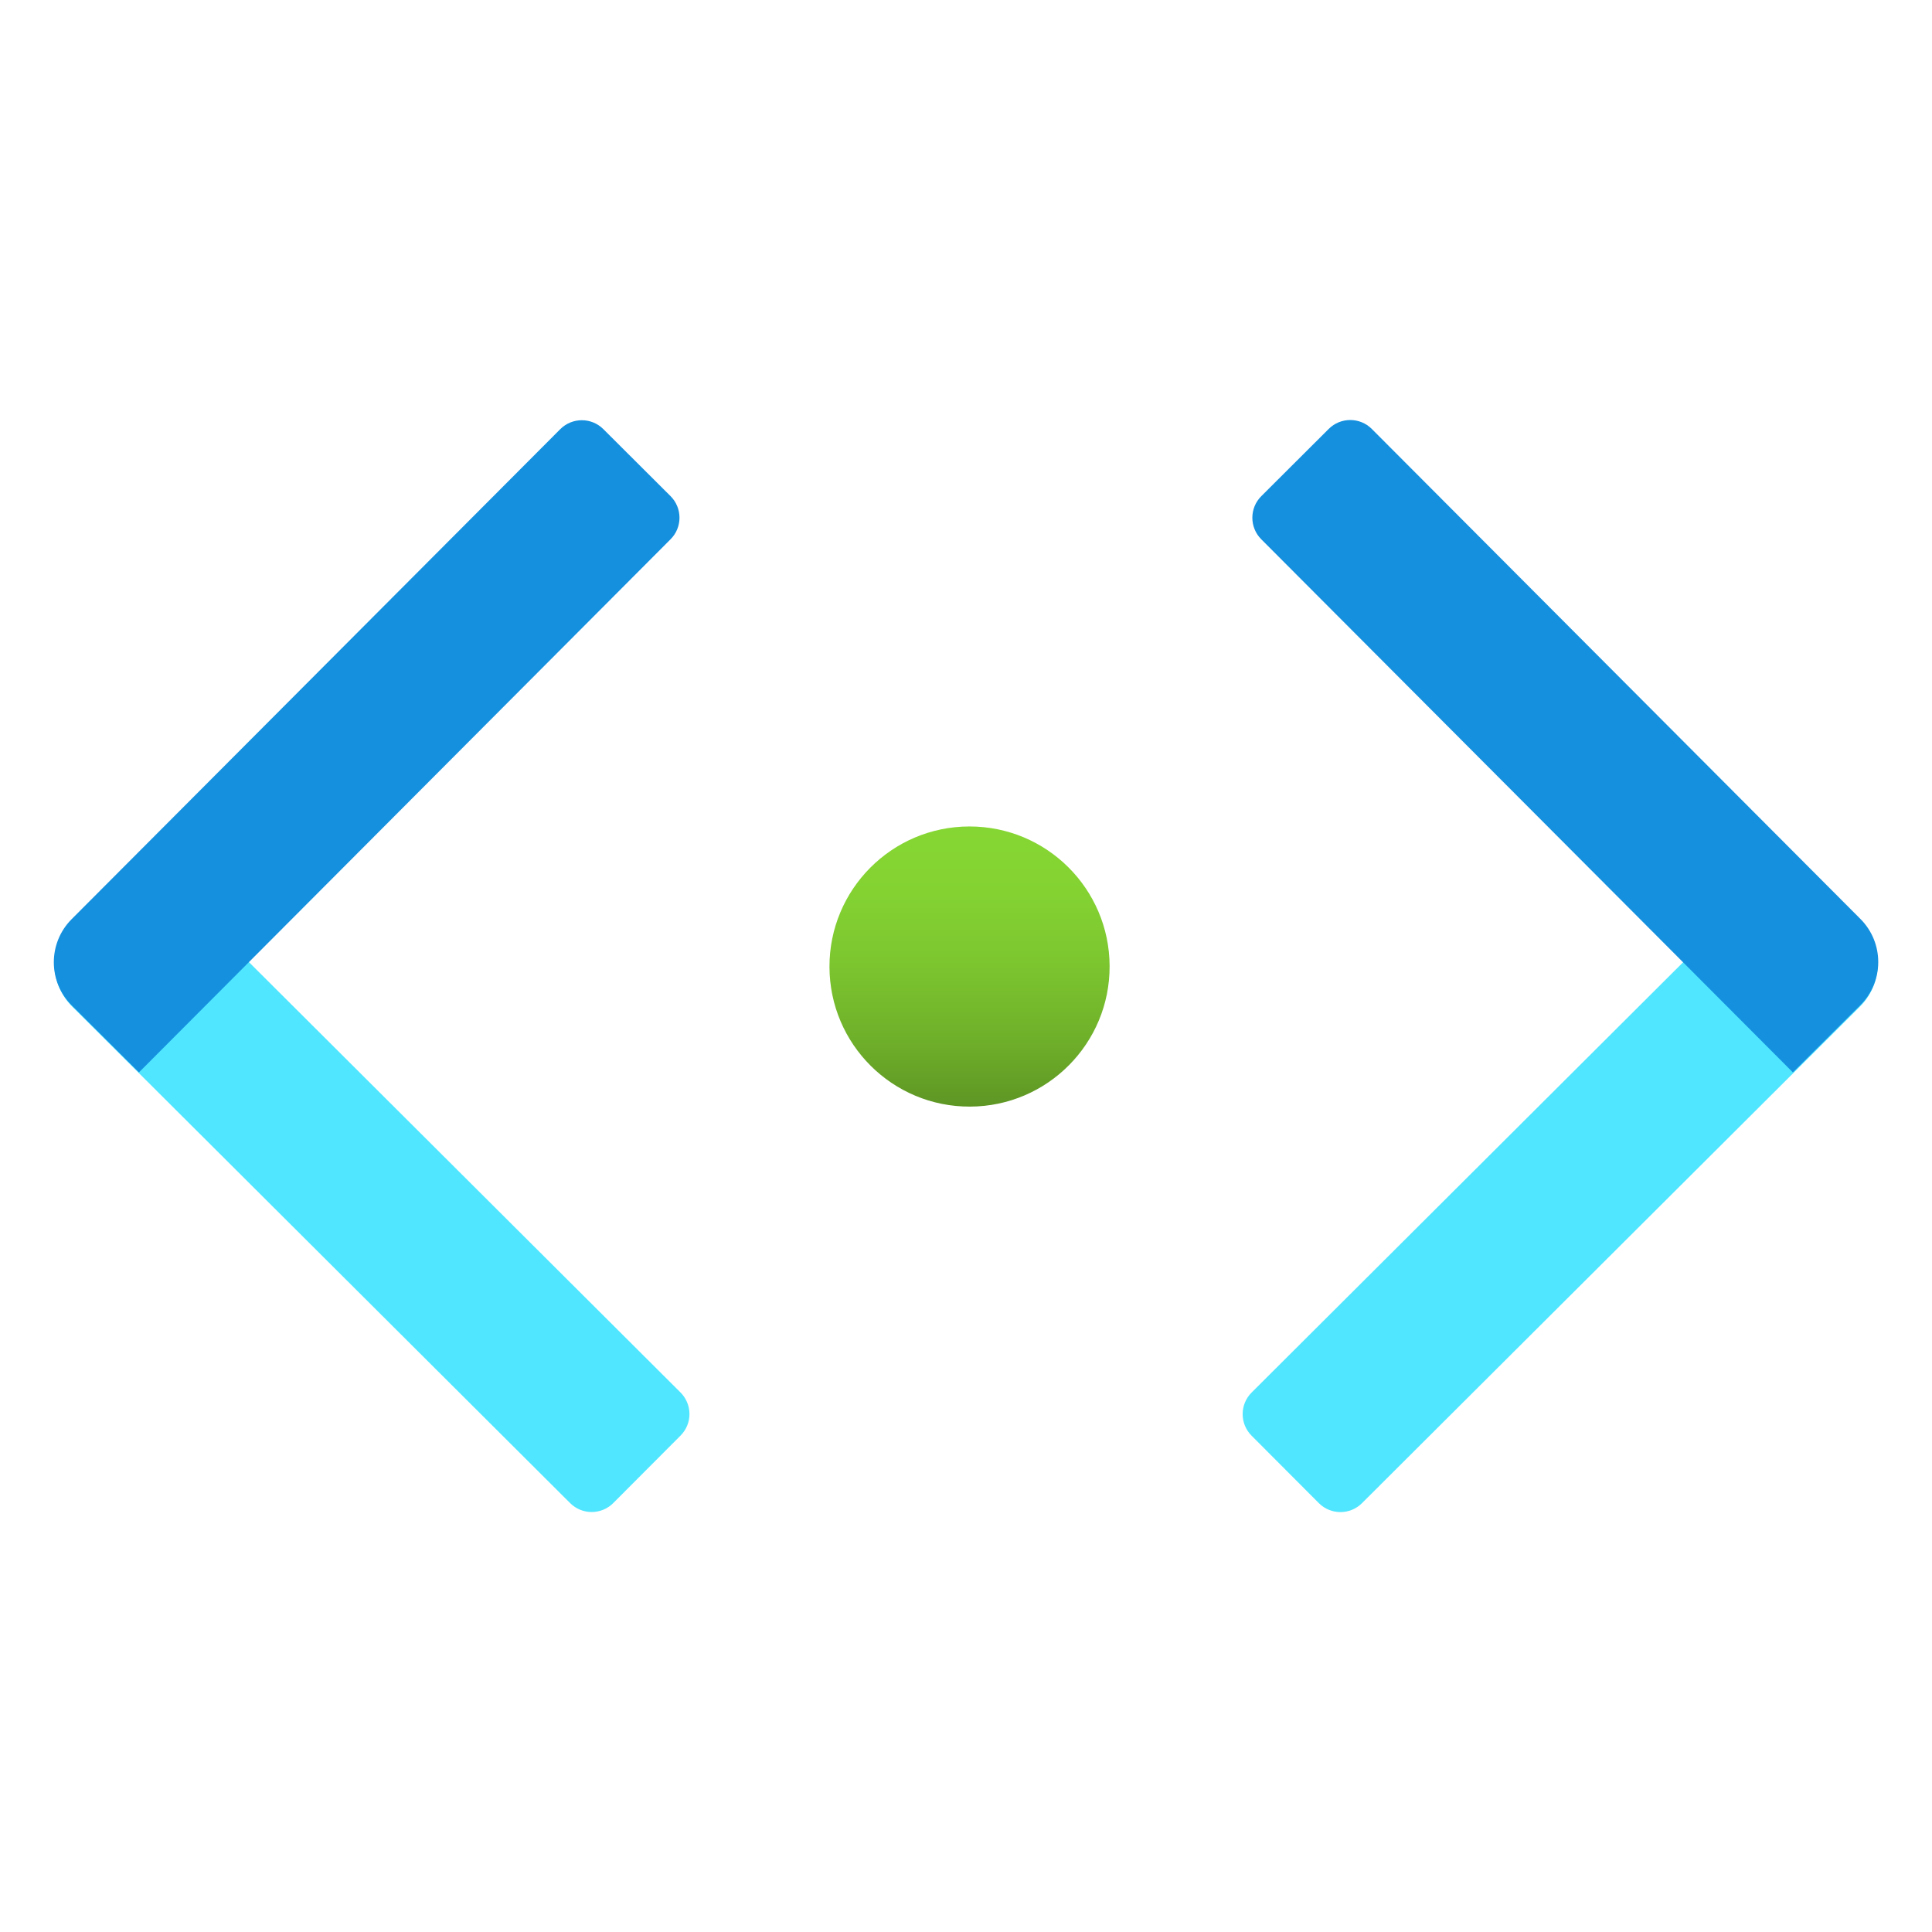
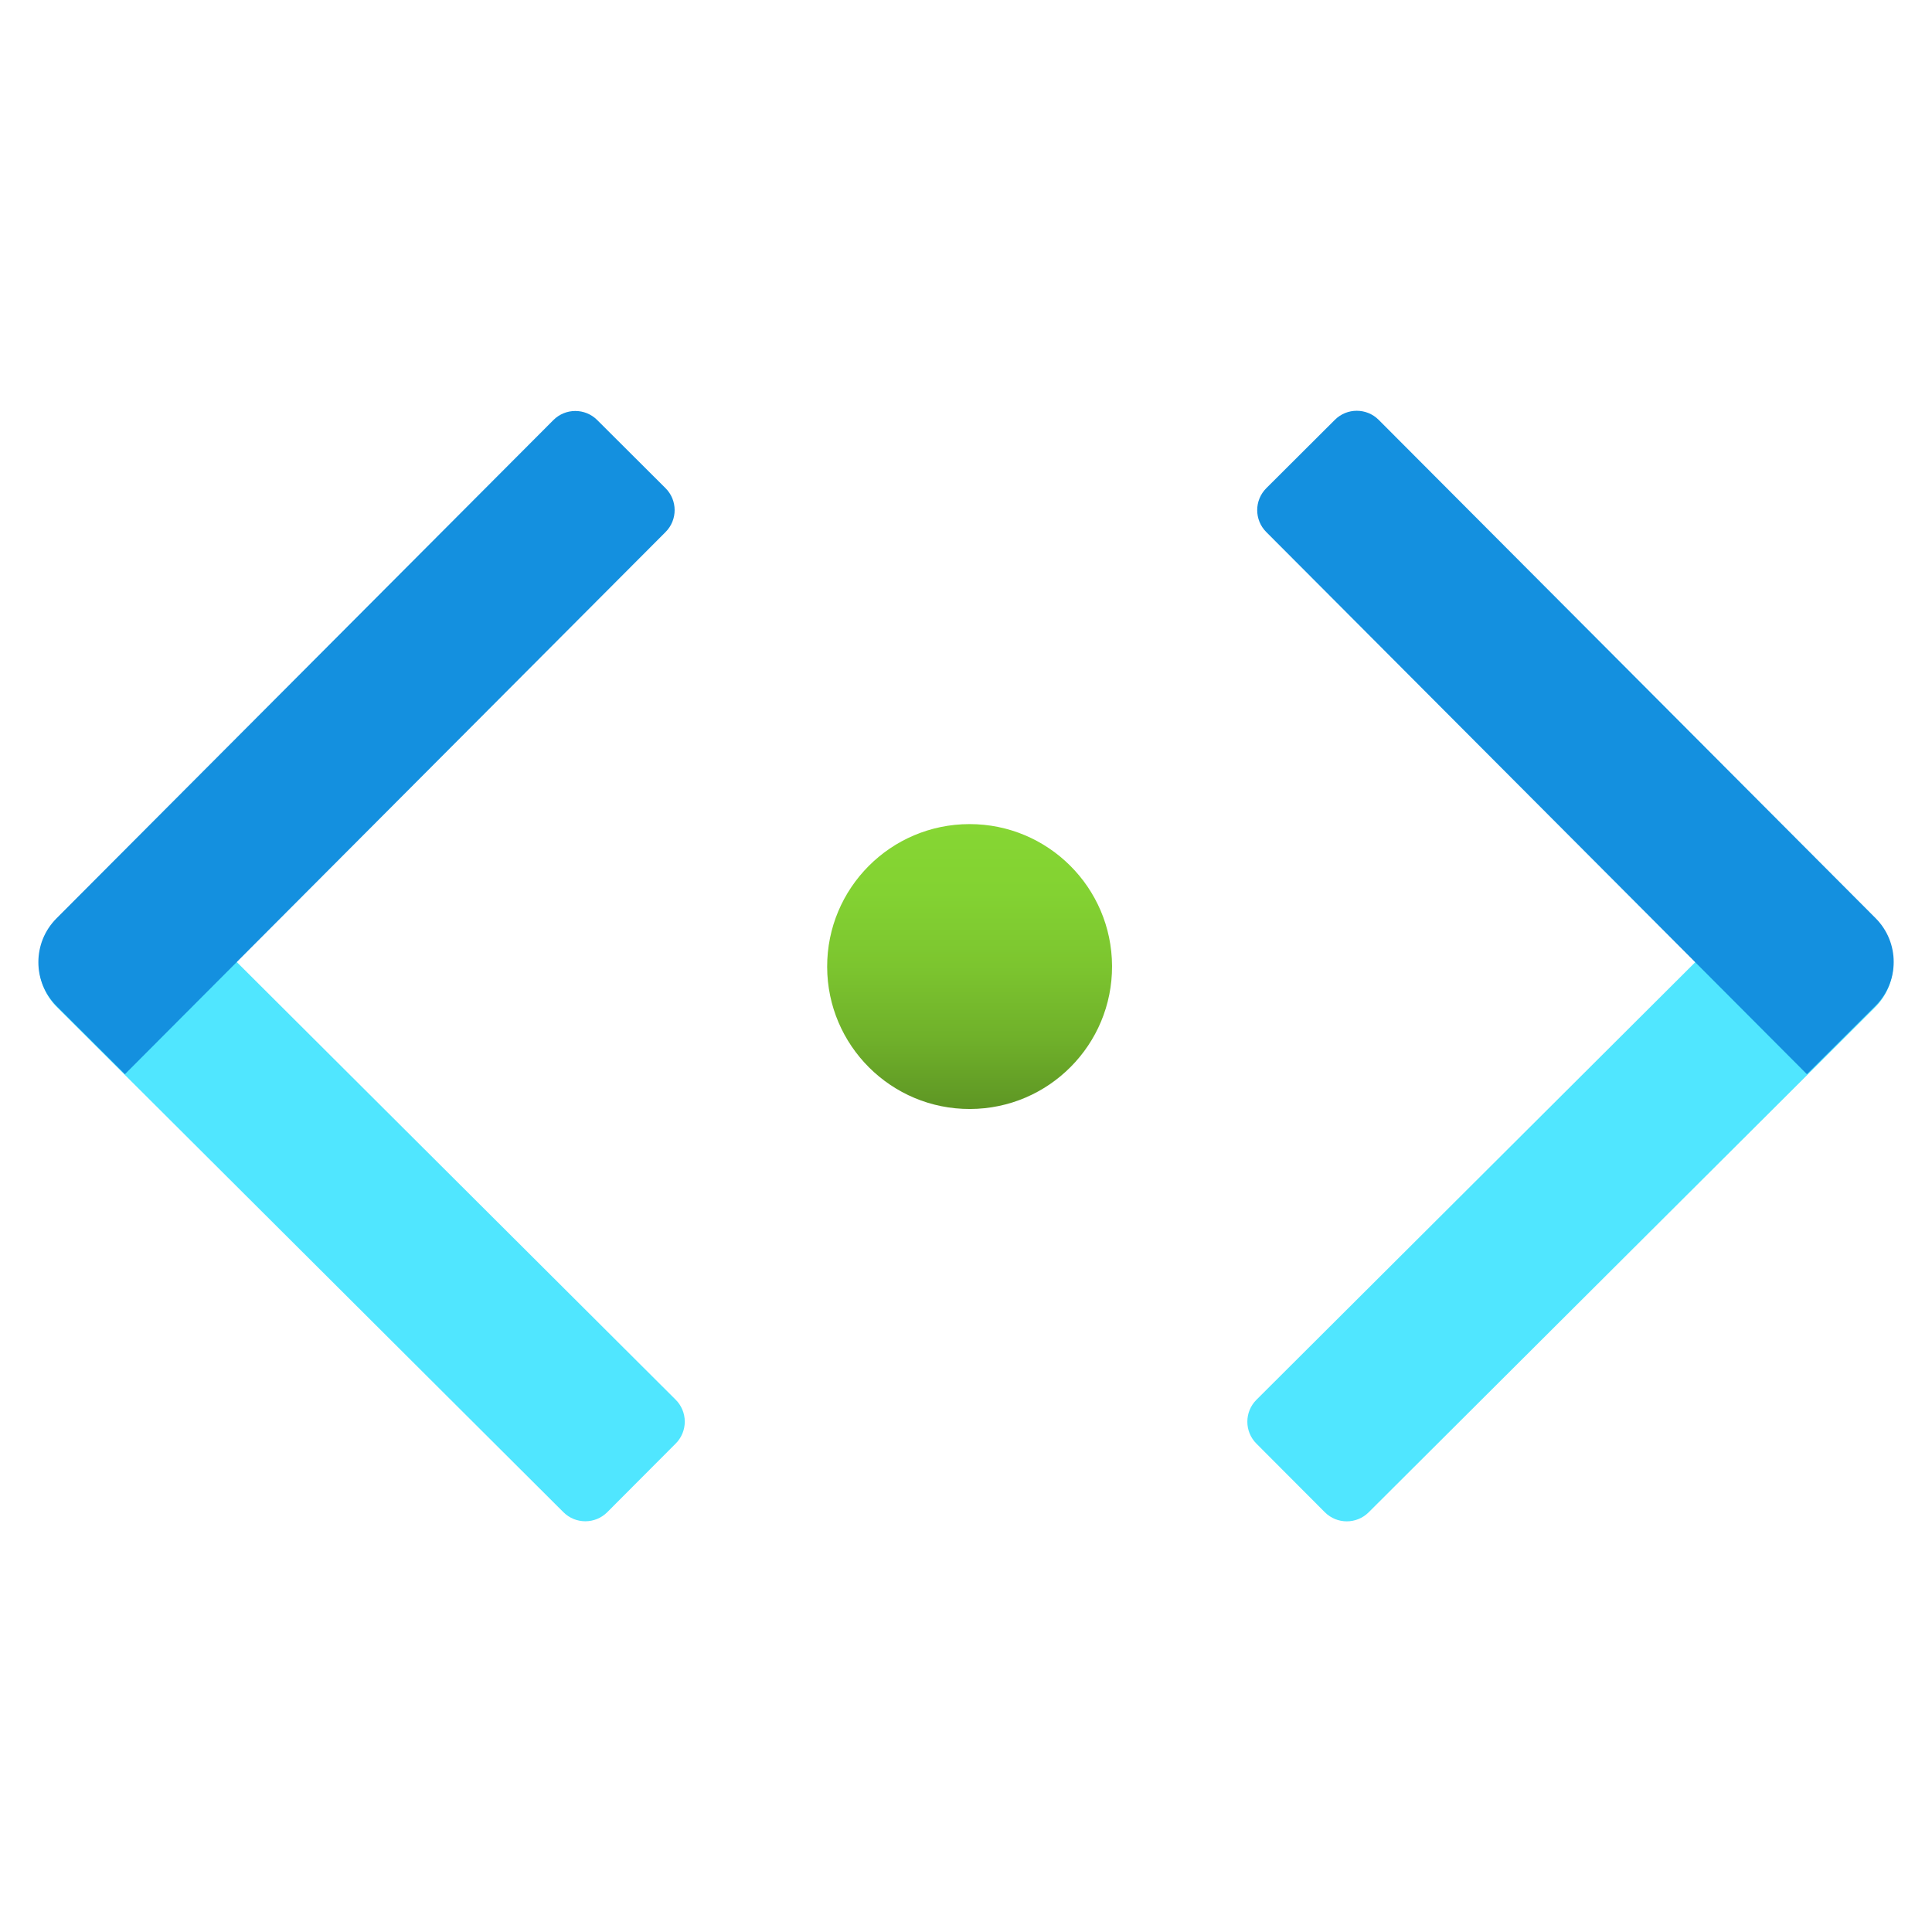
- <svg xmlns="http://www.w3.org/2000/svg" width="18" height="18" viewBox="0 0 18 18">
+ <svg xmlns="http://www.w3.org/2000/svg" width="18" height="18" viewBox="0.15 3.57 17.70 10.86">
  <defs>
    <linearGradient id="bceb60dd-8b8c-4098-94f8-aeb4db2edaef" x1="9.033" y1="10.305" x2="9.033" y2="7.695" gradientUnits="userSpaceOnUse">
      <stop offset="0" stop-color="#5e9624" />
      <stop offset="0.241" stop-color="#6fb02a" />
      <stop offset="0.501" stop-color="#7cc52f" />
      <stop offset="0.756" stop-color="#83d232" />
      <stop offset="1" stop-color="#86d633" />
    </linearGradient>
  </defs>
  <g id="ac75c21e-2a93-464f-8048-f1518dab8b75">
    <g>
      <path d="M9.031,7.7A1.305,1.305,0,1,0,10.338,9,1.305,1.305,0,0,0,9.031,7.7Z" fill="url(#bceb60dd-8b8c-4098-94f8-aeb4db2edaef)" />
      <g>
        <path d="M2.961,7.374h.888a.284.284,0,0,1,.284.284v6.551a.568.568,0,0,1-.568.568H2.677a0,0,0,0,1,0,0V7.659A.284.284,0,0,1,2.961,7.374Z" transform="translate(13.653 16.485) rotate(134.919)" fill="#50e6ff" />
        <path d="M2.913,3.244H3.8a.284.284,0,0,1,.284.284v7.015a0,0,0,0,1,0,0H3.2a.568.568,0,0,1-.568-.568V3.528a.284.284,0,0,1,.284-.284Z" transform="translate(5.847 -0.358) rotate(44.919)" fill="#1490df" />
        <path d="M13.867,7.374h.888a.568.568,0,0,1,.568.568v6.551a.284.284,0,0,1-.284.284h-.888a.284.284,0,0,1-.284-.284V7.374a0,0,0,0,1,0,0Z" transform="translate(12.132 -7.079) rotate(45.081)" fill="#50e6ff" />
        <path d="M14.483,3.244h.888a0,0,0,0,1,0,0v7.015a.284.284,0,0,1-.284.284H14.2a.284.284,0,0,1-.284-.284V3.812a.568.568,0,0,1,.568-.568Z" transform="translate(29.879 1.435) rotate(135.081)" fill="#1490df" />
      </g>
    </g>
  </g>
</svg>
